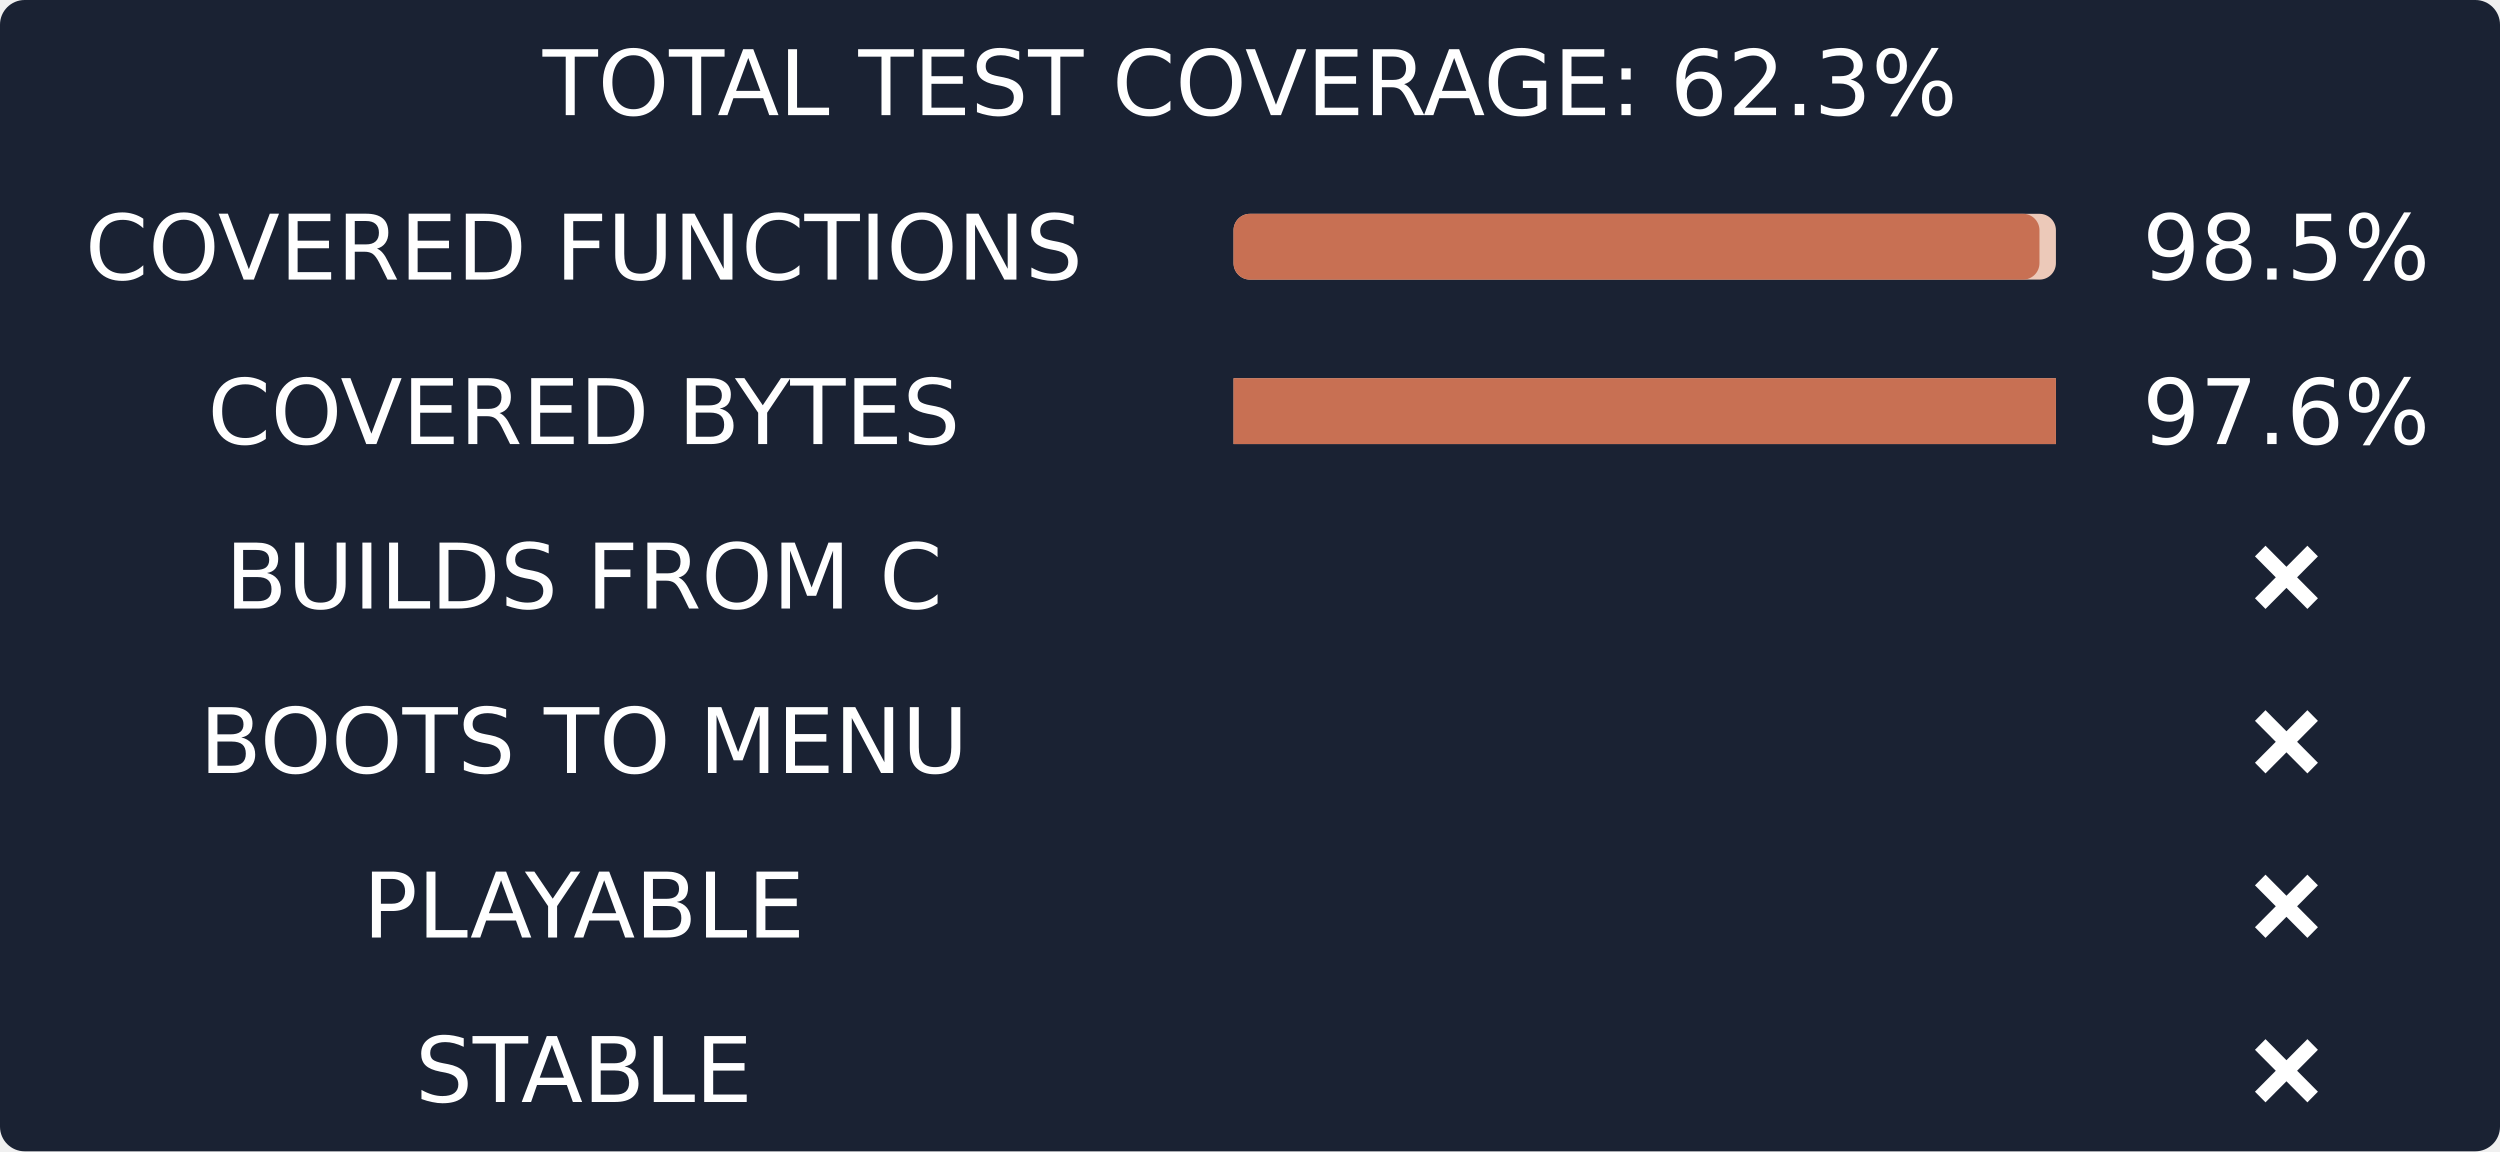
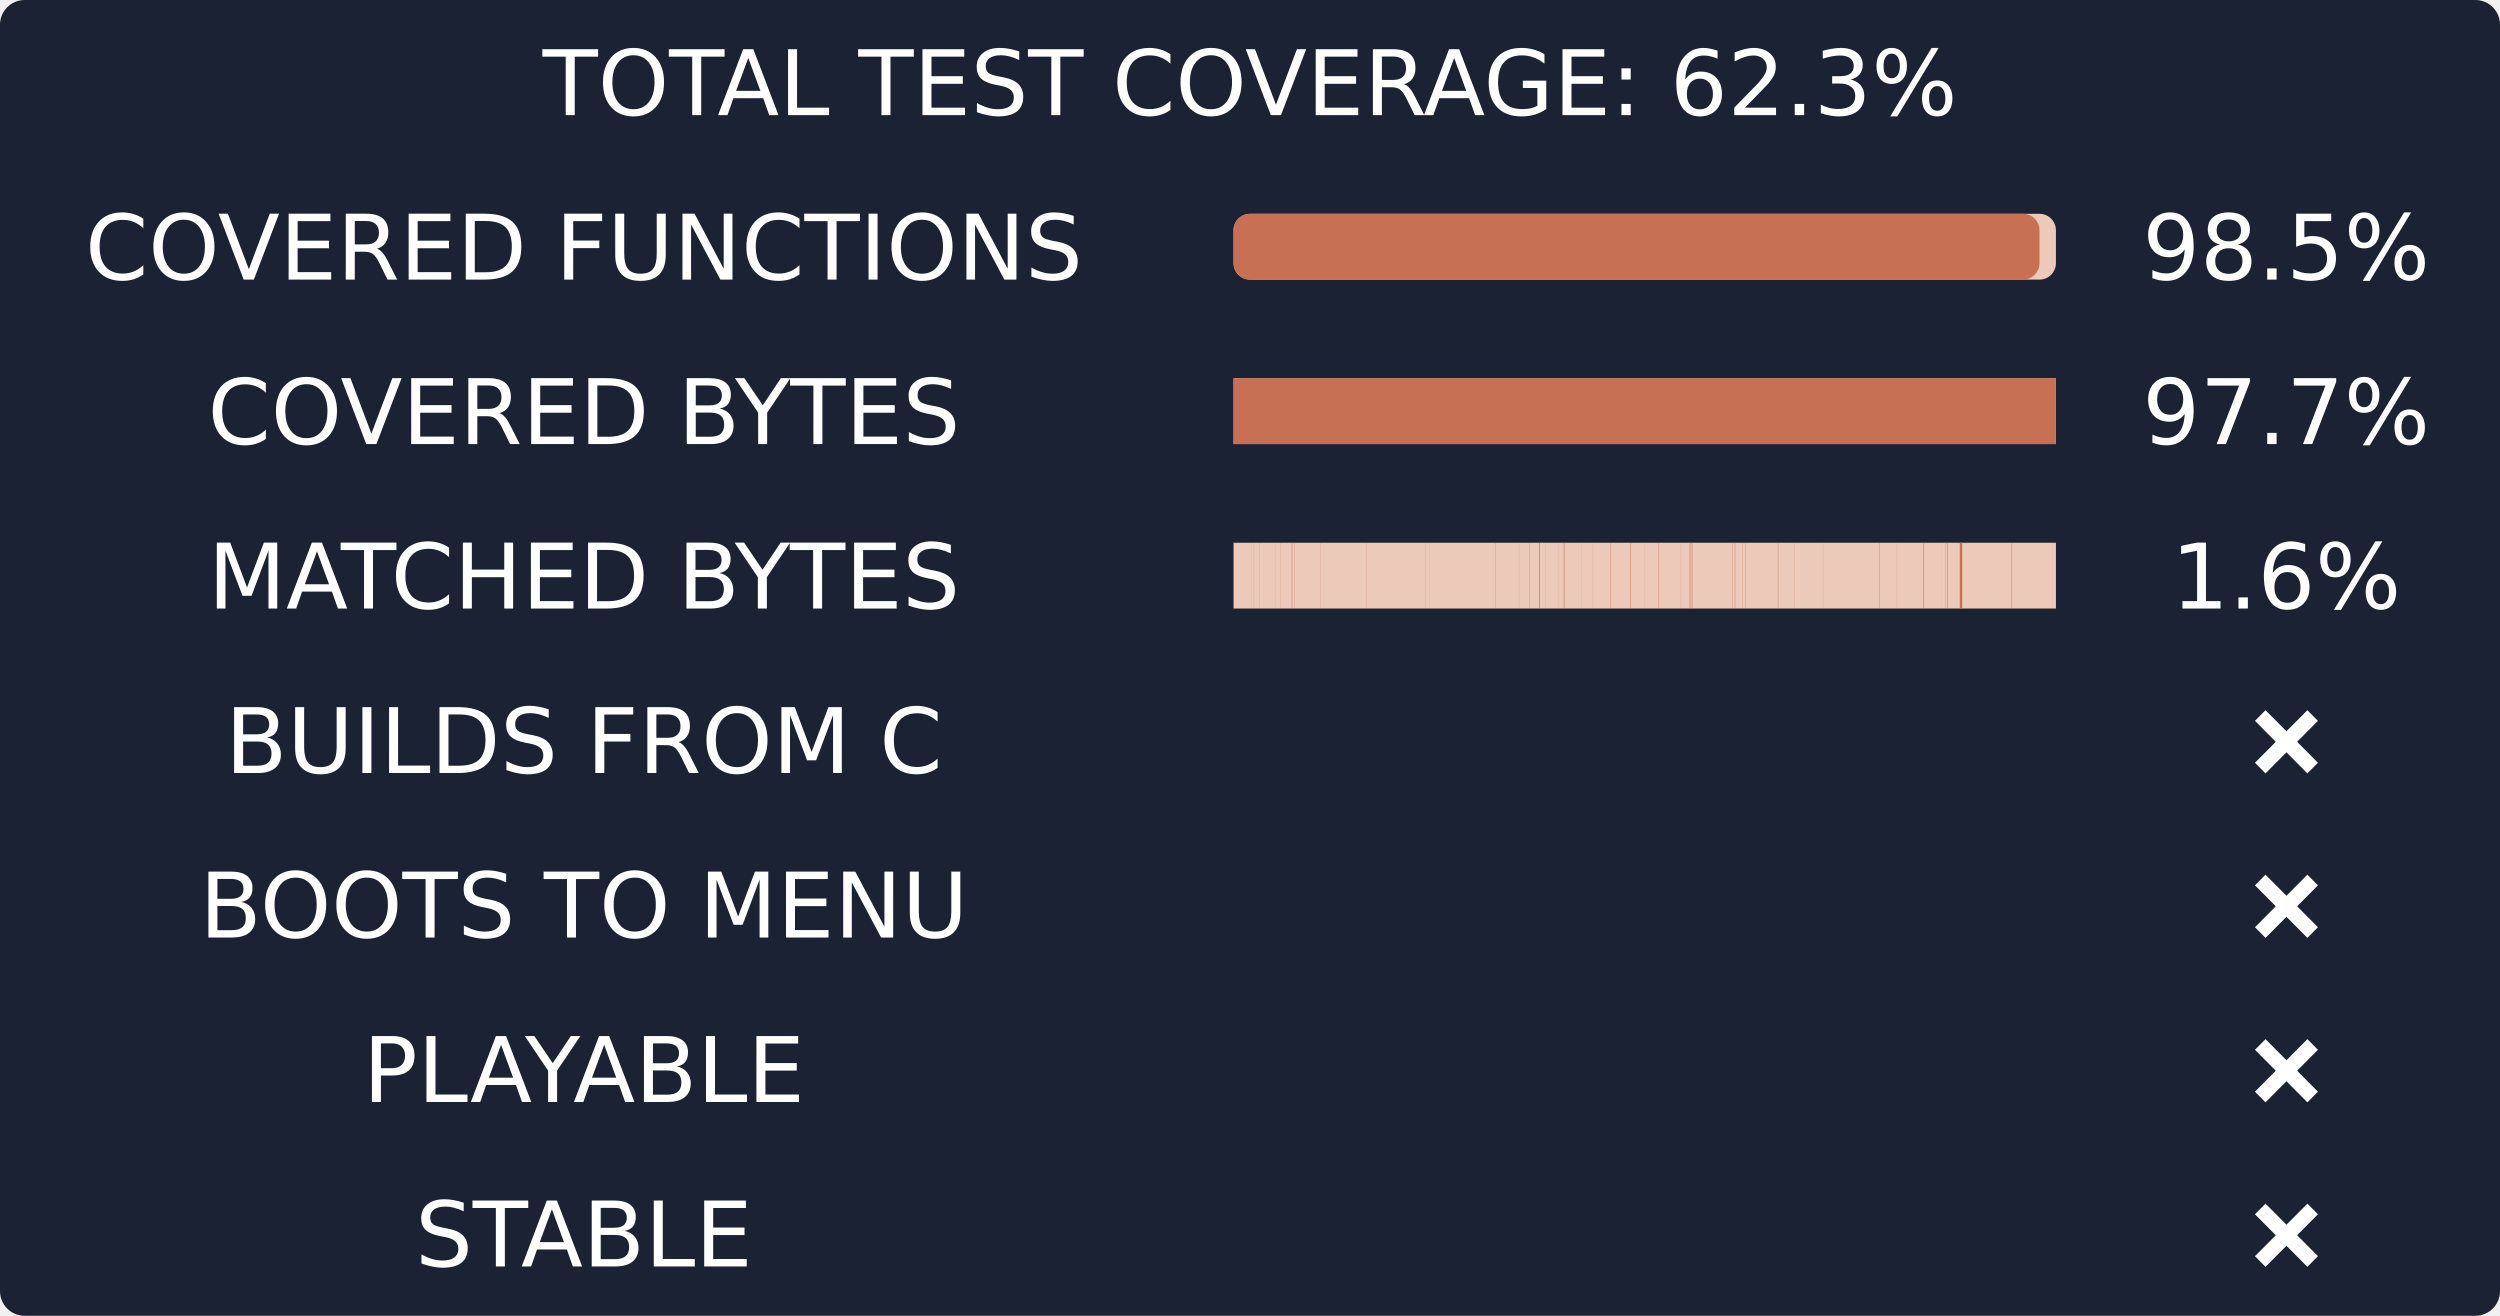
- <svg xmlns="http://www.w3.org/2000/svg" width="304" height="140" role="img" aria-label="decomp: 98.5% of functions, 97.6% of code bytes done; the total test coverage over all of them is 62.3%">
+ <svg xmlns="http://www.w3.org/2000/svg" width="304" height="160" role="img" aria-label="decomp: 98.5% of functions, 97.7% of code bytes done (1.6% byte-matched); the total test coverage over all of them is 62.3%">
  <clipPath id="r">
-     <rect width="304" height="140" rx="3" />
+     <rect width="304" height="160" rx="3" />
  </clipPath>
  <g clip-path="url(#r)">
-     <rect width="304" height="140" fill="#1a2233" />
+     <rect width="304" height="160" fill="#1a2233" />
    <rect x="150" y="26" width="100" height="8" rx="2" fill="#ecc9b9" />
    <rect x="150" y="26" width="98" height="8" rx="2" fill="#c87053" />
    <rect x="150" y="46" width="100" height="8" fill="#ecc9b9" />
    <rect x="150" y="46" width="100" height="8" fill="#c87053" />
+     <rect x="150" y="66" width="100" height="8" fill="#ecc9b9" />
+     <rect x="150.01" y="66" width="0.00" height="8" fill="#c87053" />
+     <rect x="150.93" y="66" width="0.00" height="8" fill="#c87053" />
+     <rect x="151.08" y="66" width="0.00" height="8" fill="#c87053" />
+     <rect x="152.13" y="66" width="0.01" height="8" fill="#c87053" />
+     <rect x="152.38" y="66" width="0.01" height="8" fill="#c87053" />
+     <rect x="152.39" y="66" width="0.00" height="8" fill="#c87053" />
+     <rect x="152.48" y="66" width="0.01" height="8" fill="#c87053" />
+     <rect x="153.12" y="66" width="0.02" height="8" fill="#c87053" />
+     <rect x="155.05" y="66" width="0.01" height="8" fill="#c87053" />
+     <rect x="155.75" y="66" width="0.02" height="8" fill="#c87053" />
+     <rect x="156.84" y="66" width="0.00" height="8" fill="#c87053" />
+     <rect x="157.08" y="66" width="0.04" height="8" fill="#c87053" />
+     <rect x="157.13" y="66" width="0.01" height="8" fill="#c87053" />
+     <rect x="157.41" y="66" width="0.03" height="8" fill="#c87053" />
+     <rect x="158.49" y="66" width="0.00" height="8" fill="#c87053" />
+     <rect x="160.53" y="66" width="0.02" height="8" fill="#c87053" />
+     <rect x="163.68" y="66" width="0.00" height="8" fill="#c87053" />
+     <rect x="164.41" y="66" width="0.00" height="8" fill="#c87053" />
+     <rect x="166.12" y="66" width="0.02" height="8" fill="#c87053" />
+     <rect x="173.32" y="66" width="0.02" height="8" fill="#c87053" />
+     <rect x="173.77" y="66" width="0.01" height="8" fill="#c87053" />
+     <rect x="176.56" y="66" width="0.00" height="8" fill="#c87053" />
+     <rect x="179.53" y="66" width="0.00" height="8" fill="#c87053" />
+     <rect x="181.81" y="66" width="0.03" height="8" fill="#c87053" />
+     <rect x="182.04" y="66" width="0.00" height="8" fill="#c87053" />
+     <rect x="182.49" y="66" width="0.00" height="8" fill="#c87053" />
+     <rect x="182.86" y="66" width="0.00" height="8" fill="#c87053" />
+     <rect x="183.20" y="66" width="0.00" height="8" fill="#c87053" />
+     <rect x="184.75" y="66" width="0.01" height="8" fill="#c87053" />
+     <rect x="185.12" y="66" width="0.00" height="8" fill="#c87053" />
+     <rect x="185.93" y="66" width="0.03" height="8" fill="#c87053" />
+     <rect x="186.27" y="66" width="0.00" height="8" fill="#c87053" />
+     <rect x="187.16" y="66" width="0.08" height="8" fill="#c87053" />
+     <rect x="187.88" y="66" width="0.01" height="8" fill="#c87053" />
+     <rect x="189.52" y="66" width="0.01" height="8" fill="#c87053" />
+     <rect x="190.16" y="66" width="0.07" height="8" fill="#c87053" />
+     <rect x="190.52" y="66" width="0.00" height="8" fill="#c87053" />
+     <rect x="192.28" y="66" width="0.01" height="8" fill="#c87053" />
+     <rect x="193.56" y="66" width="0.00" height="8" fill="#c87053" />
+     <rect x="193.60" y="66" width="0.01" height="8" fill="#c87053" />
+     <rect x="195.86" y="66" width="0.04" height="8" fill="#c87053" />
+     <rect x="198.25" y="66" width="0.06" height="8" fill="#c87053" />
+     <rect x="199.92" y="66" width="0.01" height="8" fill="#c87053" />
+     <rect x="201.66" y="66" width="0.04" height="8" fill="#c87053" />
+     <rect x="202.25" y="66" width="0.00" height="8" fill="#c87053" />
+     <rect x="202.61" y="66" width="0.00" height="8" fill="#c87053" />
+     <rect x="202.61" y="66" width="0.00" height="8" fill="#c87053" />
+     <rect x="202.64" y="66" width="0.00" height="8" fill="#c87053" />
+     <rect x="203.41" y="66" width="0.00" height="8" fill="#c87053" />
+     <rect x="203.42" y="66" width="0.00" height="8" fill="#c87053" />
+     <rect x="204.39" y="66" width="0.01" height="8" fill="#c87053" />
+     <rect x="205.43" y="66" width="0.03" height="8" fill="#c87053" />
+     <rect x="205.59" y="66" width="0.04" height="8" fill="#c87053" />
+     <rect x="205.72" y="66" width="0.06" height="8" fill="#c87053" />
+     <rect x="206.66" y="66" width="0.00" height="8" fill="#c87053" />
+     <rect x="206.75" y="66" width="0.00" height="8" fill="#c87053" />
+     <rect x="206.87" y="66" width="0.00" height="8" fill="#c87053" />
+     <rect x="210.64" y="66" width="0.03" height="8" fill="#c87053" />
+     <rect x="210.94" y="66" width="0.02" height="8" fill="#c87053" />
+     <rect x="211.00" y="66" width="0.02" height="8" fill="#c87053" />
+     <rect x="211.26" y="66" width="0.00" height="8" fill="#c87053" />
+     <rect x="211.50" y="66" width="0.00" height="8" fill="#c87053" />
+     <rect x="211.53" y="66" width="0.00" height="8" fill="#c87053" />
+     <rect x="211.85" y="66" width="0.02" height="8" fill="#c87053" />
+     <rect x="211.90" y="66" width="0.01" height="8" fill="#c87053" />
+     <rect x="212.25" y="66" width="0.03" height="8" fill="#c87053" />
+     <rect x="216.19" y="66" width="0.04" height="8" fill="#c87053" />
+     <rect x="218.15" y="66" width="0.02" height="8" fill="#c87053" />
+     <rect x="221.70" y="66" width="0.01" height="8" fill="#c87053" />
+     <rect x="224.77" y="66" width="0.00" height="8" fill="#c87053" />
+     <rect x="225.12" y="66" width="0.00" height="8" fill="#c87053" />
+     <rect x="226.08" y="66" width="0.00" height="8" fill="#c87053" />
+     <rect x="226.18" y="66" width="0.00" height="8" fill="#c87053" />
+     <rect x="227.33" y="66" width="0.00" height="8" fill="#c87053" />
+     <rect x="227.66" y="66" width="0.00" height="8" fill="#c87053" />
+     <rect x="228.50" y="66" width="0.04" height="8" fill="#c87053" />
+     <rect x="230.59" y="66" width="0.01" height="8" fill="#c87053" />
+     <rect x="230.73" y="66" width="0.00" height="8" fill="#c87053" />
+     <rect x="233.84" y="66" width="0.06" height="8" fill="#c87053" />
+     <rect x="234.02" y="66" width="0.01" height="8" fill="#c87053" />
+     <rect x="234.04" y="66" width="0.00" height="8" fill="#c87053" />
+     <rect x="236.07" y="66" width="0.00" height="8" fill="#c87053" />
+     <rect x="236.07" y="66" width="0.01" height="8" fill="#c87053" />
+     <rect x="236.55" y="66" width="0.01" height="8" fill="#c87053" />
+     <rect x="236.61" y="66" width="0.01" height="8" fill="#c87053" />
+     <rect x="236.63" y="66" width="0.01" height="8" fill="#c87053" />
+     <rect x="236.65" y="66" width="0.00" height="8" fill="#c87053" />
+     <rect x="236.68" y="66" width="0.00" height="8" fill="#c87053" />
+     <rect x="236.68" y="66" width="0.00" height="8" fill="#c87053" />
+     <rect x="236.81" y="66" width="0.05" height="8" fill="#c87053" />
+     <rect x="237.79" y="66" width="0.00" height="8" fill="#c87053" />
+     <rect x="238.31" y="66" width="0.29" height="8" fill="#c87053" />
+     <rect x="240.76" y="66" width="0.00" height="8" fill="#c87053" />
+     <rect x="244.55" y="66" width="0.04" height="8" fill="#c87053" />
+     <rect x="244.63" y="66" width="0.00" height="8" fill="#c87053" />
+     <rect x="244.75" y="66" width="0.00" height="8" fill="#c87053" />
+     <rect x="244.77" y="66" width="0.01" height="8" fill="#c87053" />
+     <rect x="249.45" y="66" width="0.00" height="8" fill="#c87053" />
+     <rect x="249.62" y="66" width="0.01" height="8" fill="#c87053" />
  </g>
  <g fill="#fff" font-family="Verdana,DejaVu Sans,sans-serif" font-size="11" text-anchor="middle">
    <text x="71" y="34">COVERED FUNCTIONS</text>
    <text x="71" y="54">COVERED BYTES</text>
+     <text x="71" y="74">MATCHED BYTES</text>
    <text x="278" y="34">98.5%</text>
-     <text x="278" y="54">97.6%</text>
+     <text x="278" y="54">97.7%</text>
+     <text x="278" y="74">1.6%</text>
    <text x="152" y="14">TOTAL TEST COVERAGE: 62.3%</text>
-     <text x="71" y="74">BUILDS FROM C</text>
-     <text x="278" y="74">❌</text>
-     <text x="71" y="94">BOOTS TO MENU</text>
+     <text x="71" y="94">BUILDS FROM C</text>
    <text x="278" y="94">❌</text>
-     <text x="71" y="114">PLAYABLE</text>
+     <text x="71" y="114">BOOTS TO MENU</text>
    <text x="278" y="114">❌</text>
-     <text x="71" y="134">STABLE</text>
+     <text x="71" y="134">PLAYABLE</text>
    <text x="278" y="134">❌</text>
+     <text x="71" y="154">STABLE</text>
+     <text x="278" y="154">❌</text>
  </g>
</svg>
